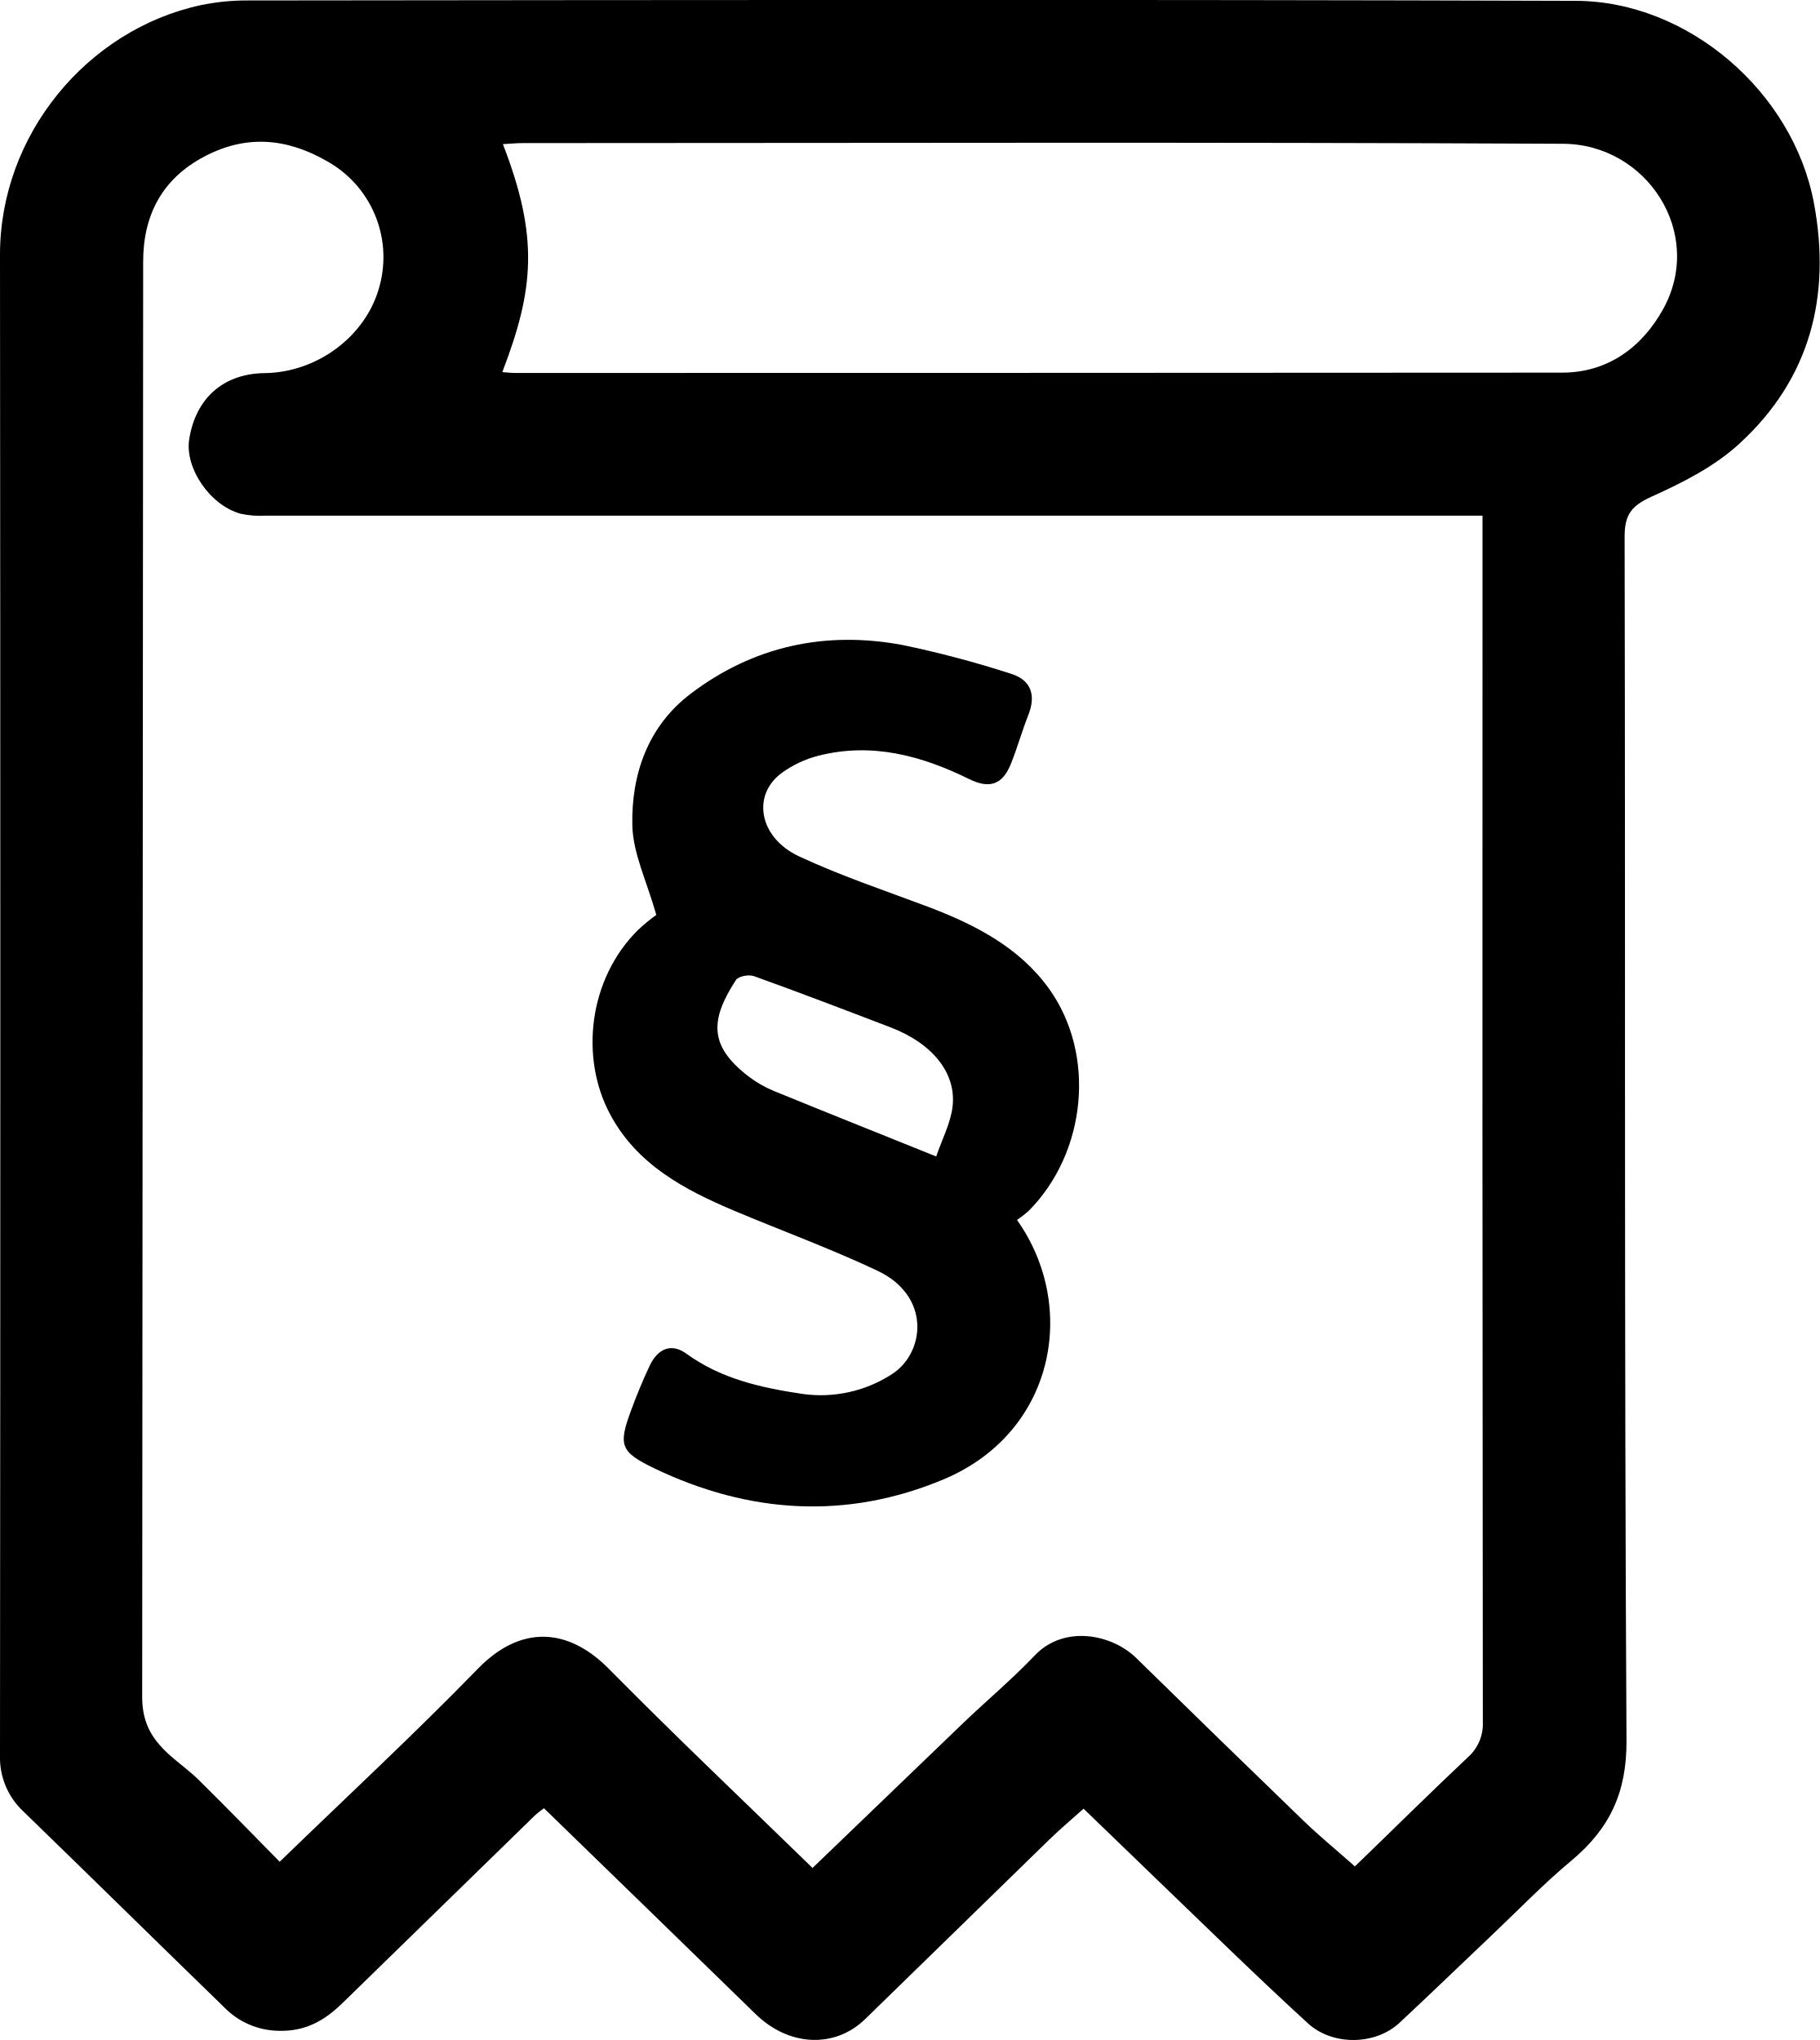
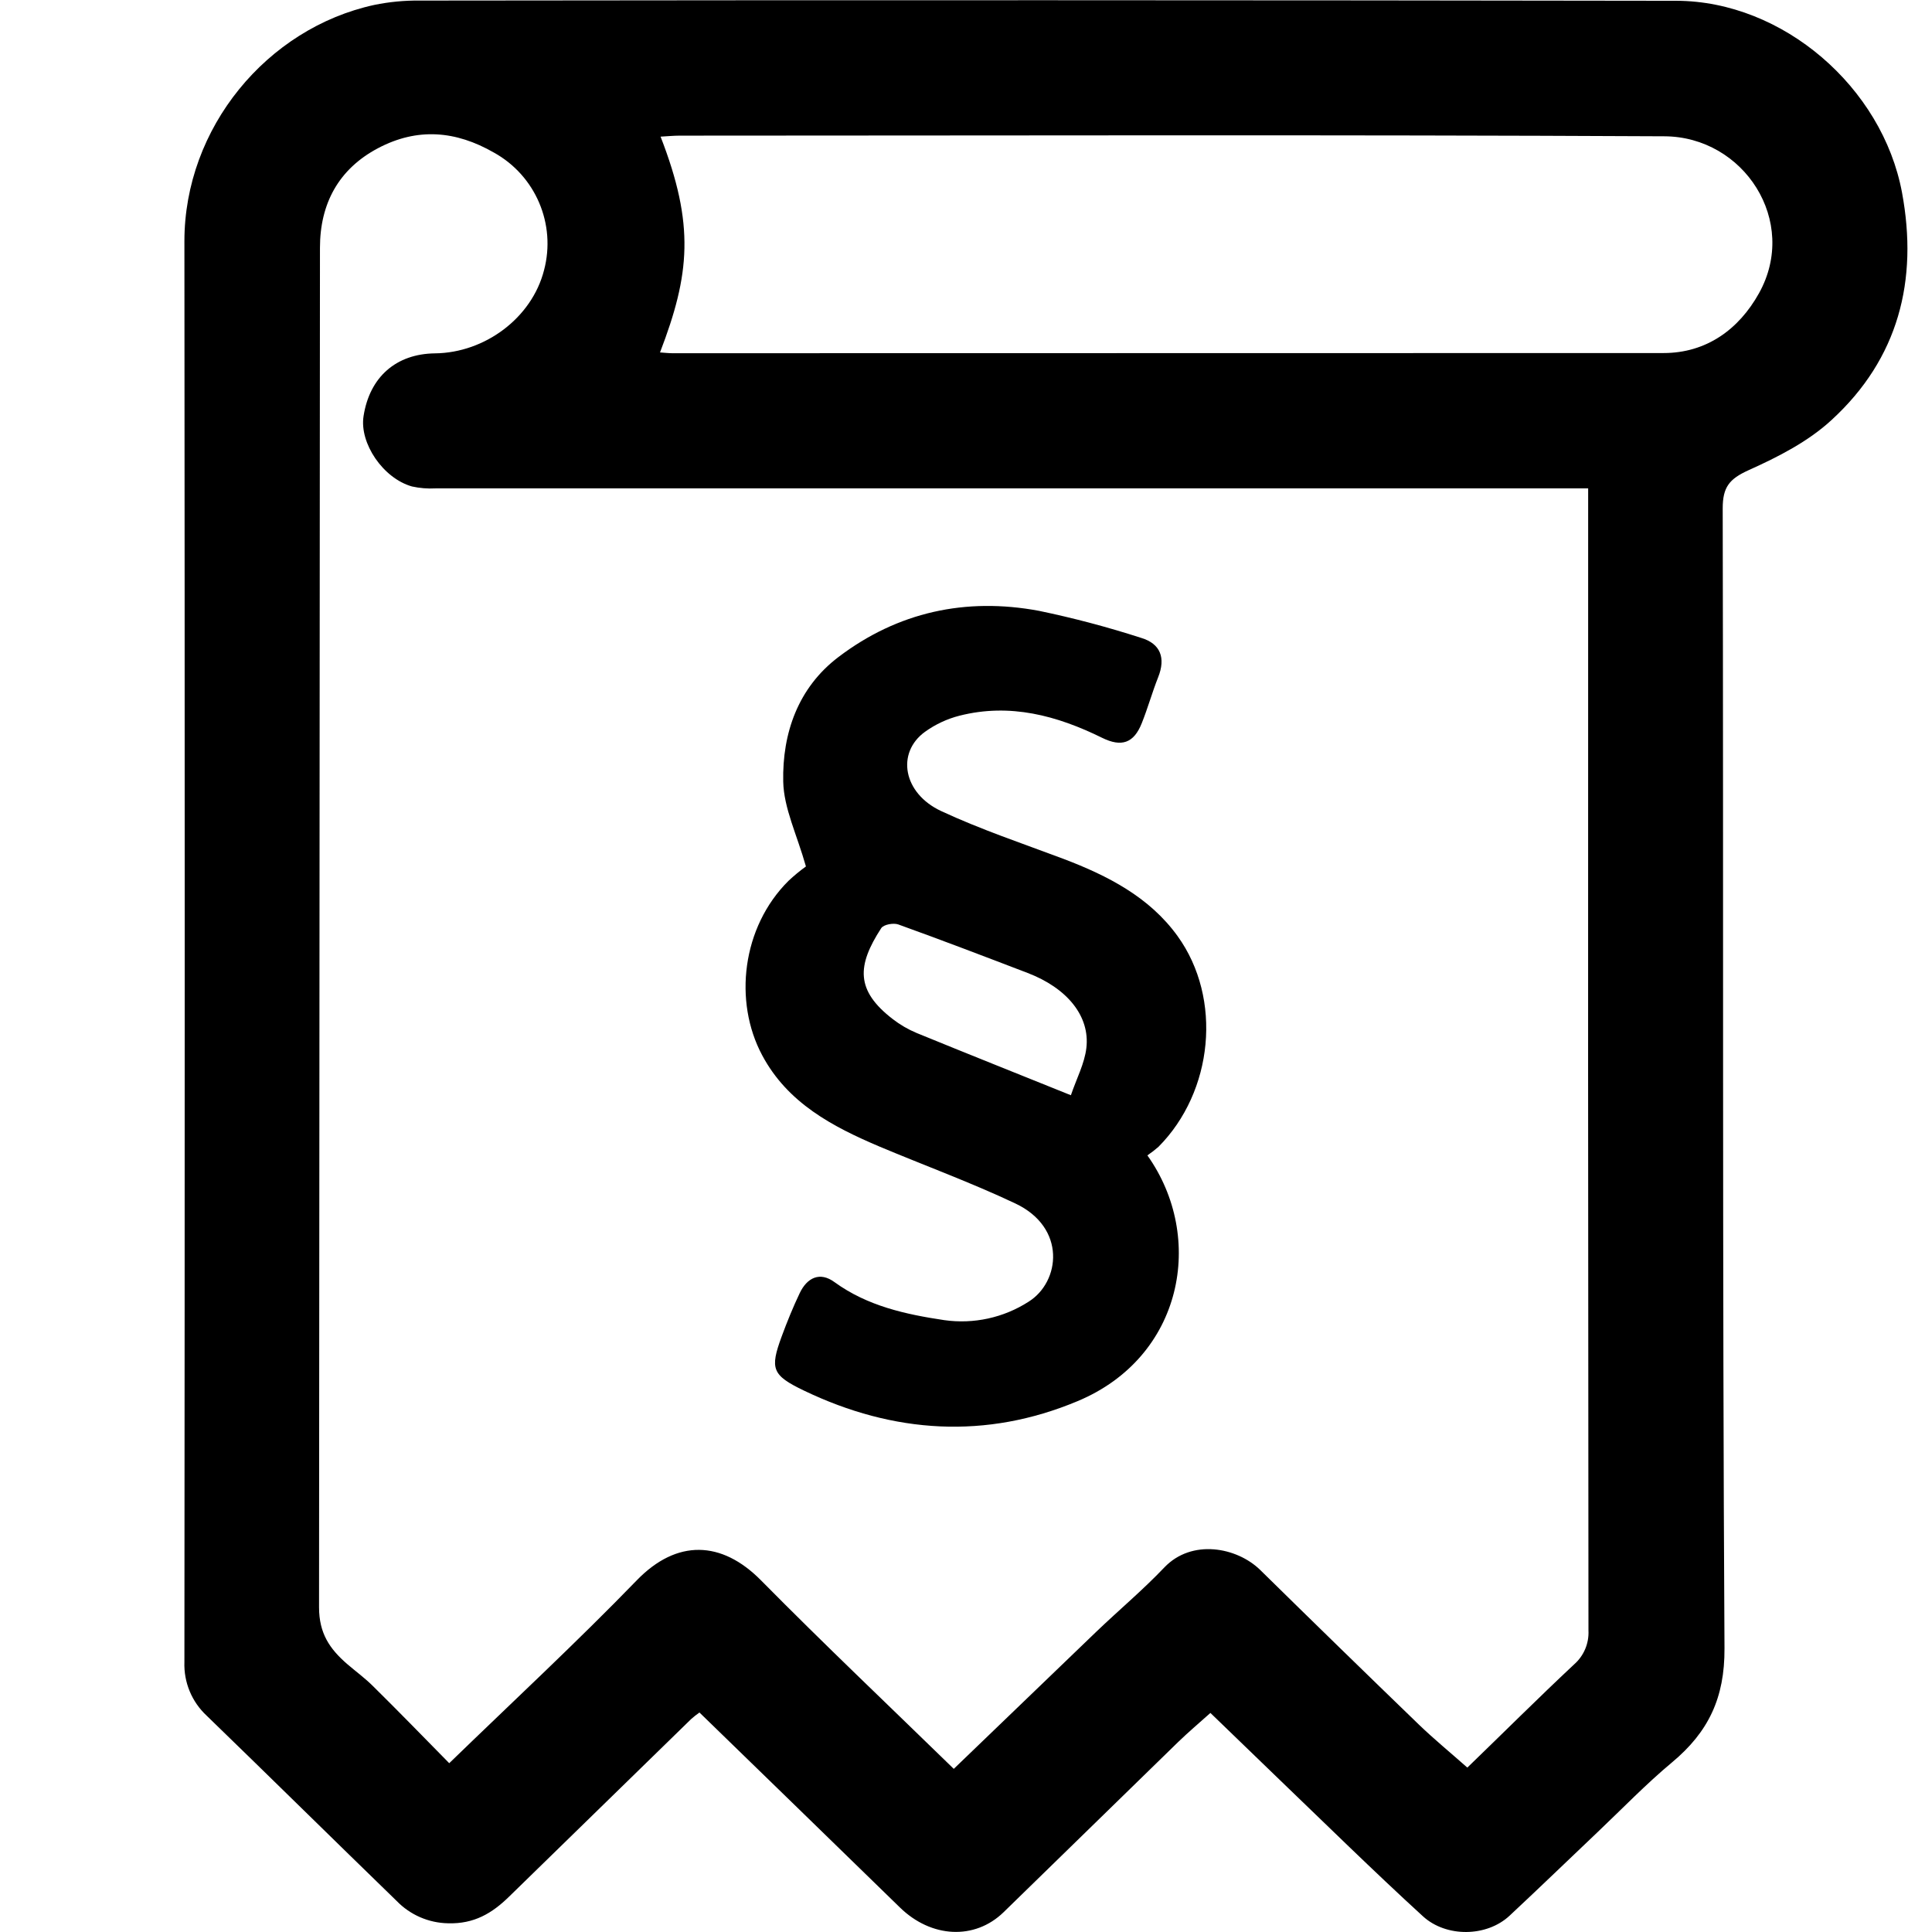
- <svg xmlns="http://www.w3.org/2000/svg" viewBox="0 0 395.32 443.26">
-   <path d="M235.4,393c-2.55,2.29-5.08,4.42-7.45,6.72q-20,19.47-40,39c-6.63,6.44-16.59,5.93-23.78-1.08-15.24-14.85-30.5-29.69-46-44.74a22.19,22.19,0,0,0-1.89,1.49q-20.91,20.38-41.8,40.77c-3.88,3.79-8,6.28-14,6.1a16.84,16.84,0,0,1-11.8-5.13C34.13,422,19.67,407.75,5.1,393.62A16,16,0,0,1,0,381.33q0.14-163,0-326C0,29.28,18.93,6.48,43.56,1.13A49,49,0,0,1,53.86.1C150,0,246.18-.13,342.34.18c24.43,0.08,47.24,19.83,51.74,44,3.75,20.19-.83,38.09-16.11,52.13-5.39,5-12.34,8.53-19.1,11.57-4.4,2-5.94,3.86-5.93,8.81,0.19,87.16-.09,174.33.41,261.49,0.07,11.4-3.72,19.22-12,26.13-6,5-11.42,10.63-17.08,16-6.75,6.4-13.43,12.87-20.23,19.21-5.28,4.92-14.54,5-19.86.15-5.76-5.26-11.42-10.64-17-16C256.74,413.63,246.35,403.56,235.4,393ZM60.76,404.53c14.78-14.32,29.29-27.78,43.07-41.95,9.14-9.4,19.4-9.13,28.47.06,14.49,14.67,29.46,28.86,44.22,43.24,10.94-10.53,21.81-21,32.74-31.5,5.15-4.93,10.64-9.53,15.55-14.69,6.3-6.63,16.64-4.68,22,.54Q264.94,378,283.26,395.7c3.43,3.3,7.12,6.33,11.09,9.84,8.28-8,16.3-15.95,24.5-23.68a9.68,9.68,0,0,0,3.29-7.77q-0.13-128.21-.07-256.41v-5.63h-6.55q-129,0-257.91,0a20,20,0,0,1-5.4-.44c-6.64-1.88-12.07-9.92-11.11-16.12,1.39-9,7.48-14.32,16.41-14.42,11.39-.13,22.19-8.05,25-19.11A23.87,23.87,0,0,0,71,35c-8.71-5-17.52-5.79-26.58-1C35.22,38.83,31.1,46.75,31.1,56.86Q31,212.81,30.89,368.76c0,6,2.46,9.55,6.43,13,2,1.72,4.16,3.29,6,5.14C49.11,392.61,54.79,398.46,60.76,404.53ZM109.12,80.86c1.2,0.08,2,.18,2.85.18q113.7,0,227.39-.07c9.82,0,17.28-5.41,21.91-13.73,9.17-16.47-3.44-35.94-21.75-36-75.3-.38-150.59-0.16-225.89-0.15-1.43,0-2.85.15-4.38,0.23C117.13,51.63,116,62.93,109.12,80.86Z" />
-   <path d="M220.94,265.08c13.37,18.83,8.22,46.26-16,56.38-21,8.8-42.21,7.46-62.76-2.4-7.38-3.54-7.88-5-5.14-12.45,1.24-3.36,2.59-6.69,4.13-9.92,1.7-3.57,4.64-5,8-2.52,7.55,5.48,16.33,7.39,25.17,8.71a28.42,28.42,0,0,0,19.33-4.23c7.25-4.54,8.74-17-3.09-22.56-10.14-4.79-20.72-8.66-31.05-13-10.84-4.6-21.14-10-27-21-6.58-12.31-4.66-29.36,6.05-40a41,41,0,0,1,4-3.3c-2.08-7.35-5.08-13.37-5.21-19.46-0.23-11.12,3.4-21.55,12.66-28.58,13.6-10.33,29.21-13.74,46-10.61a225.31,225.31,0,0,1,23.49,6.22c4.44,1.34,5.62,4.61,3.88,9-1.38,3.48-2.38,7.1-3.77,10.57-1.83,4.59-4.65,5.54-9.11,3.34-10.37-5.11-21.14-8-32.7-5.07a23.57,23.57,0,0,0-7.94,3.71c-6.63,4.83-5,14.09,3.7,18.16,9.12,4.25,18.72,7.46,28.14,11,10.12,3.85,19.68,8.75,26.13,17.7,10.35,14.36,8.18,35.71-4.39,48.35A25.2,25.2,0,0,1,220.94,265.08Zm-17.55-13.8c1.3-3.83,3.13-7.25,3.55-10.83,0.87-7.34-4.45-13.77-13.47-17.22-9.87-3.78-19.73-7.55-29.67-11.13-1.11-.4-3.4,0-3.94.87-5.55,8.56-5.91,14.25,2.67,20.85A24.22,24.22,0,0,0,168,237C179.46,241.69,190.94,246.27,203.39,251.28Z" />
+ <svg xmlns="http://www.w3.org/2000/svg" viewBox="0 0 437.63 443.26">
+   <path d="M277.71,393c-2.55,2.29-5.08,4.42-7.45,6.72q-20,19.47-40,39c-6.63,6.44-16.59,5.93-23.78-1.08-15.24-14.85-30.5-29.69-46-44.74a22.19,22.19,0,0,0-1.89,1.49l-41.8,40.77c-3.88,3.79-8,6.28-14,6.1A16.84,16.84,0,0,1,91,436.13C76.44,422,62,407.75,47.41,393.62a16,16,0,0,1-5.1-12.29q0.14-163,0-326c0-26,18.93-48.85,43.56-54.2a49,49,0,0,1,10.3-1Q240.38-.05,384.65.18c24.43,0.08,47.24,19.83,51.74,44,3.75,20.19-.83,38.09-16.11,52.13-5.39,5-12.34,8.53-19.1,11.57-4.4,2-5.94,3.86-5.93,8.81,0.19,87.16-.09,174.33.41,261.49,0.07,11.4-3.72,19.22-12,26.13-6,5-11.42,10.63-17.08,16-6.75,6.4-13.43,12.87-20.23,19.21-5.28,4.92-14.54,5-19.86.15-5.76-5.26-11.42-10.64-17-16C299.05,413.63,288.66,403.56,277.71,393ZM103.07,404.53c14.78-14.32,29.29-27.78,43.07-42,9.14-9.4,19.4-9.13,28.47.06,14.49,14.67,29.46,28.86,44.22,43.24,10.94-10.53,21.81-21,32.74-31.5,5.15-4.93,10.64-9.53,15.55-14.69,6.3-6.63,16.64-4.68,22,.54Q307.25,378,325.57,395.7c3.43,3.3,7.12,6.33,11.09,9.84,8.28-8,16.3-16,24.5-23.68a9.68,9.68,0,0,0,3.29-7.77q-0.13-128.21-.07-256.41v-5.63H99.92a20,20,0,0,1-5.4-.44c-6.64-1.88-12.07-9.92-11.11-16.12,1.39-9,7.48-14.32,16.41-14.42C111.21,80.94,122,73,124.82,62a23.87,23.87,0,0,0-11.51-27c-8.71-5-17.52-5.79-26.58-1S73.41,46.75,73.41,56.86q-0.1,155.95-.21,311.9c0,6,2.46,9.55,6.43,13,2,1.72,4.16,3.29,6,5.14C91.42,392.61,97.1,398.46,103.07,404.53ZM151.43,80.86c1.2,0.08,2,.18,2.85.18Q268,81,381.67,81c9.82,0,17.28-5.41,21.91-13.73,9.17-16.47-3.44-35.94-21.75-36-75.3-.38-150.59-0.16-225.89-0.15-1.43,0-2.85.15-4.38,0.23C159.44,51.63,158.31,62.93,151.43,80.86Z" />
+   <path d="M263.25,265.08c13.37,18.83,8.22,46.26-16,56.38-21,8.8-42.21,7.46-62.76-2.4-7.38-3.54-7.88-5-5.14-12.45,1.24-3.36,2.59-6.69,4.13-9.92,1.7-3.57,4.64-5,8-2.52,7.55,5.48,16.33,7.39,25.17,8.71A28.42,28.42,0,0,0,236,298.65c7.25-4.54,8.74-17-3.09-22.56-10.14-4.79-20.72-8.66-31.05-13-10.84-4.6-21.14-10-27-21-6.58-12.31-4.66-29.36,6.05-40a41,41,0,0,1,4-3.3c-2.08-7.35-5.08-13.37-5.21-19.46-0.23-11.12,3.4-21.55,12.66-28.58,13.6-10.33,29.21-13.74,46-10.61a225.31,225.31,0,0,1,23.49,6.22c4.44,1.34,5.62,4.61,3.88,9-1.38,3.48-2.38,7.1-3.77,10.57-1.83,4.59-4.65,5.54-9.11,3.34-10.37-5.11-21.14-8-32.7-5.07a23.57,23.57,0,0,0-7.94,3.71c-6.63,4.83-5,14.09,3.7,18.16,9.12,4.25,18.72,7.46,28.14,11,10.12,3.85,19.68,8.75,26.13,17.7,10.35,14.36,8.18,35.71-4.39,48.35A25.2,25.2,0,0,1,263.25,265.08Zm-17.55-13.8c1.3-3.83,3.13-7.25,3.55-10.83,0.87-7.34-4.45-13.77-13.47-17.22-9.87-3.78-19.73-7.55-29.67-11.13-1.11-.4-3.4,0-3.94.87-5.55,8.56-5.91,14.25,2.67,20.85a24.22,24.22,0,0,0,5.47,3.18c11.46,4.69,22.94,9.27,35.39,14.28h0Z" />
</svg>
